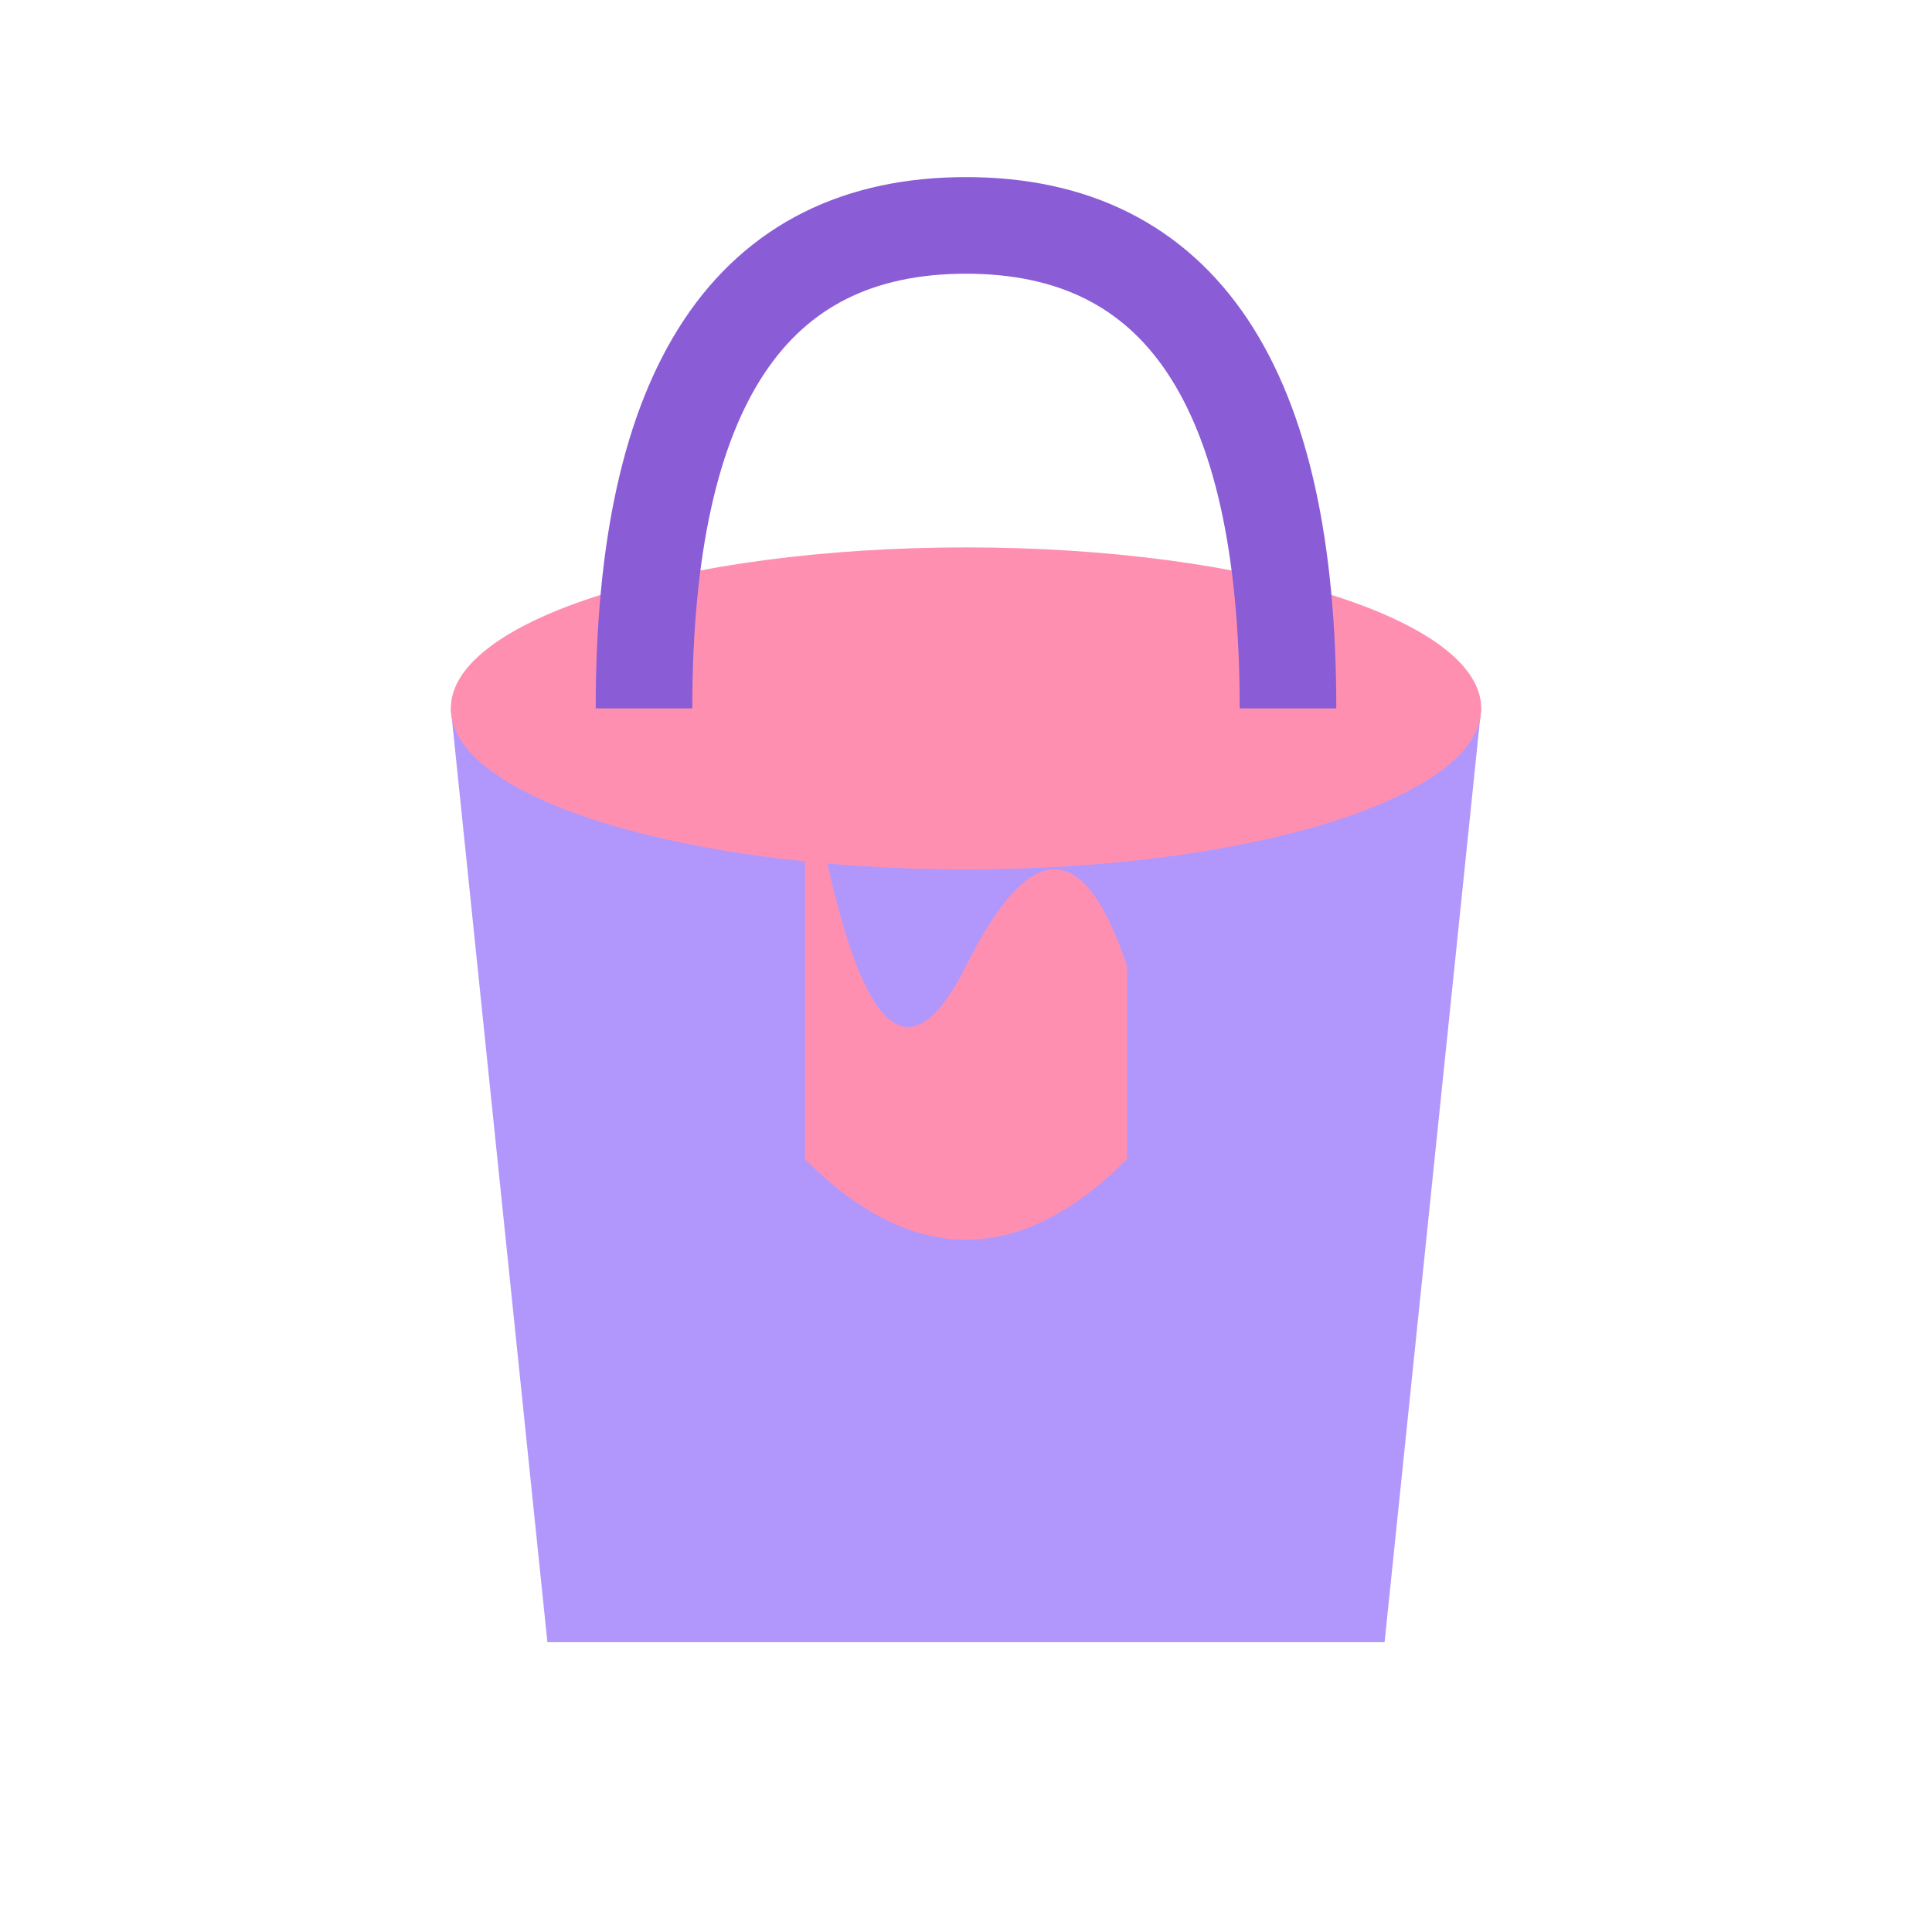
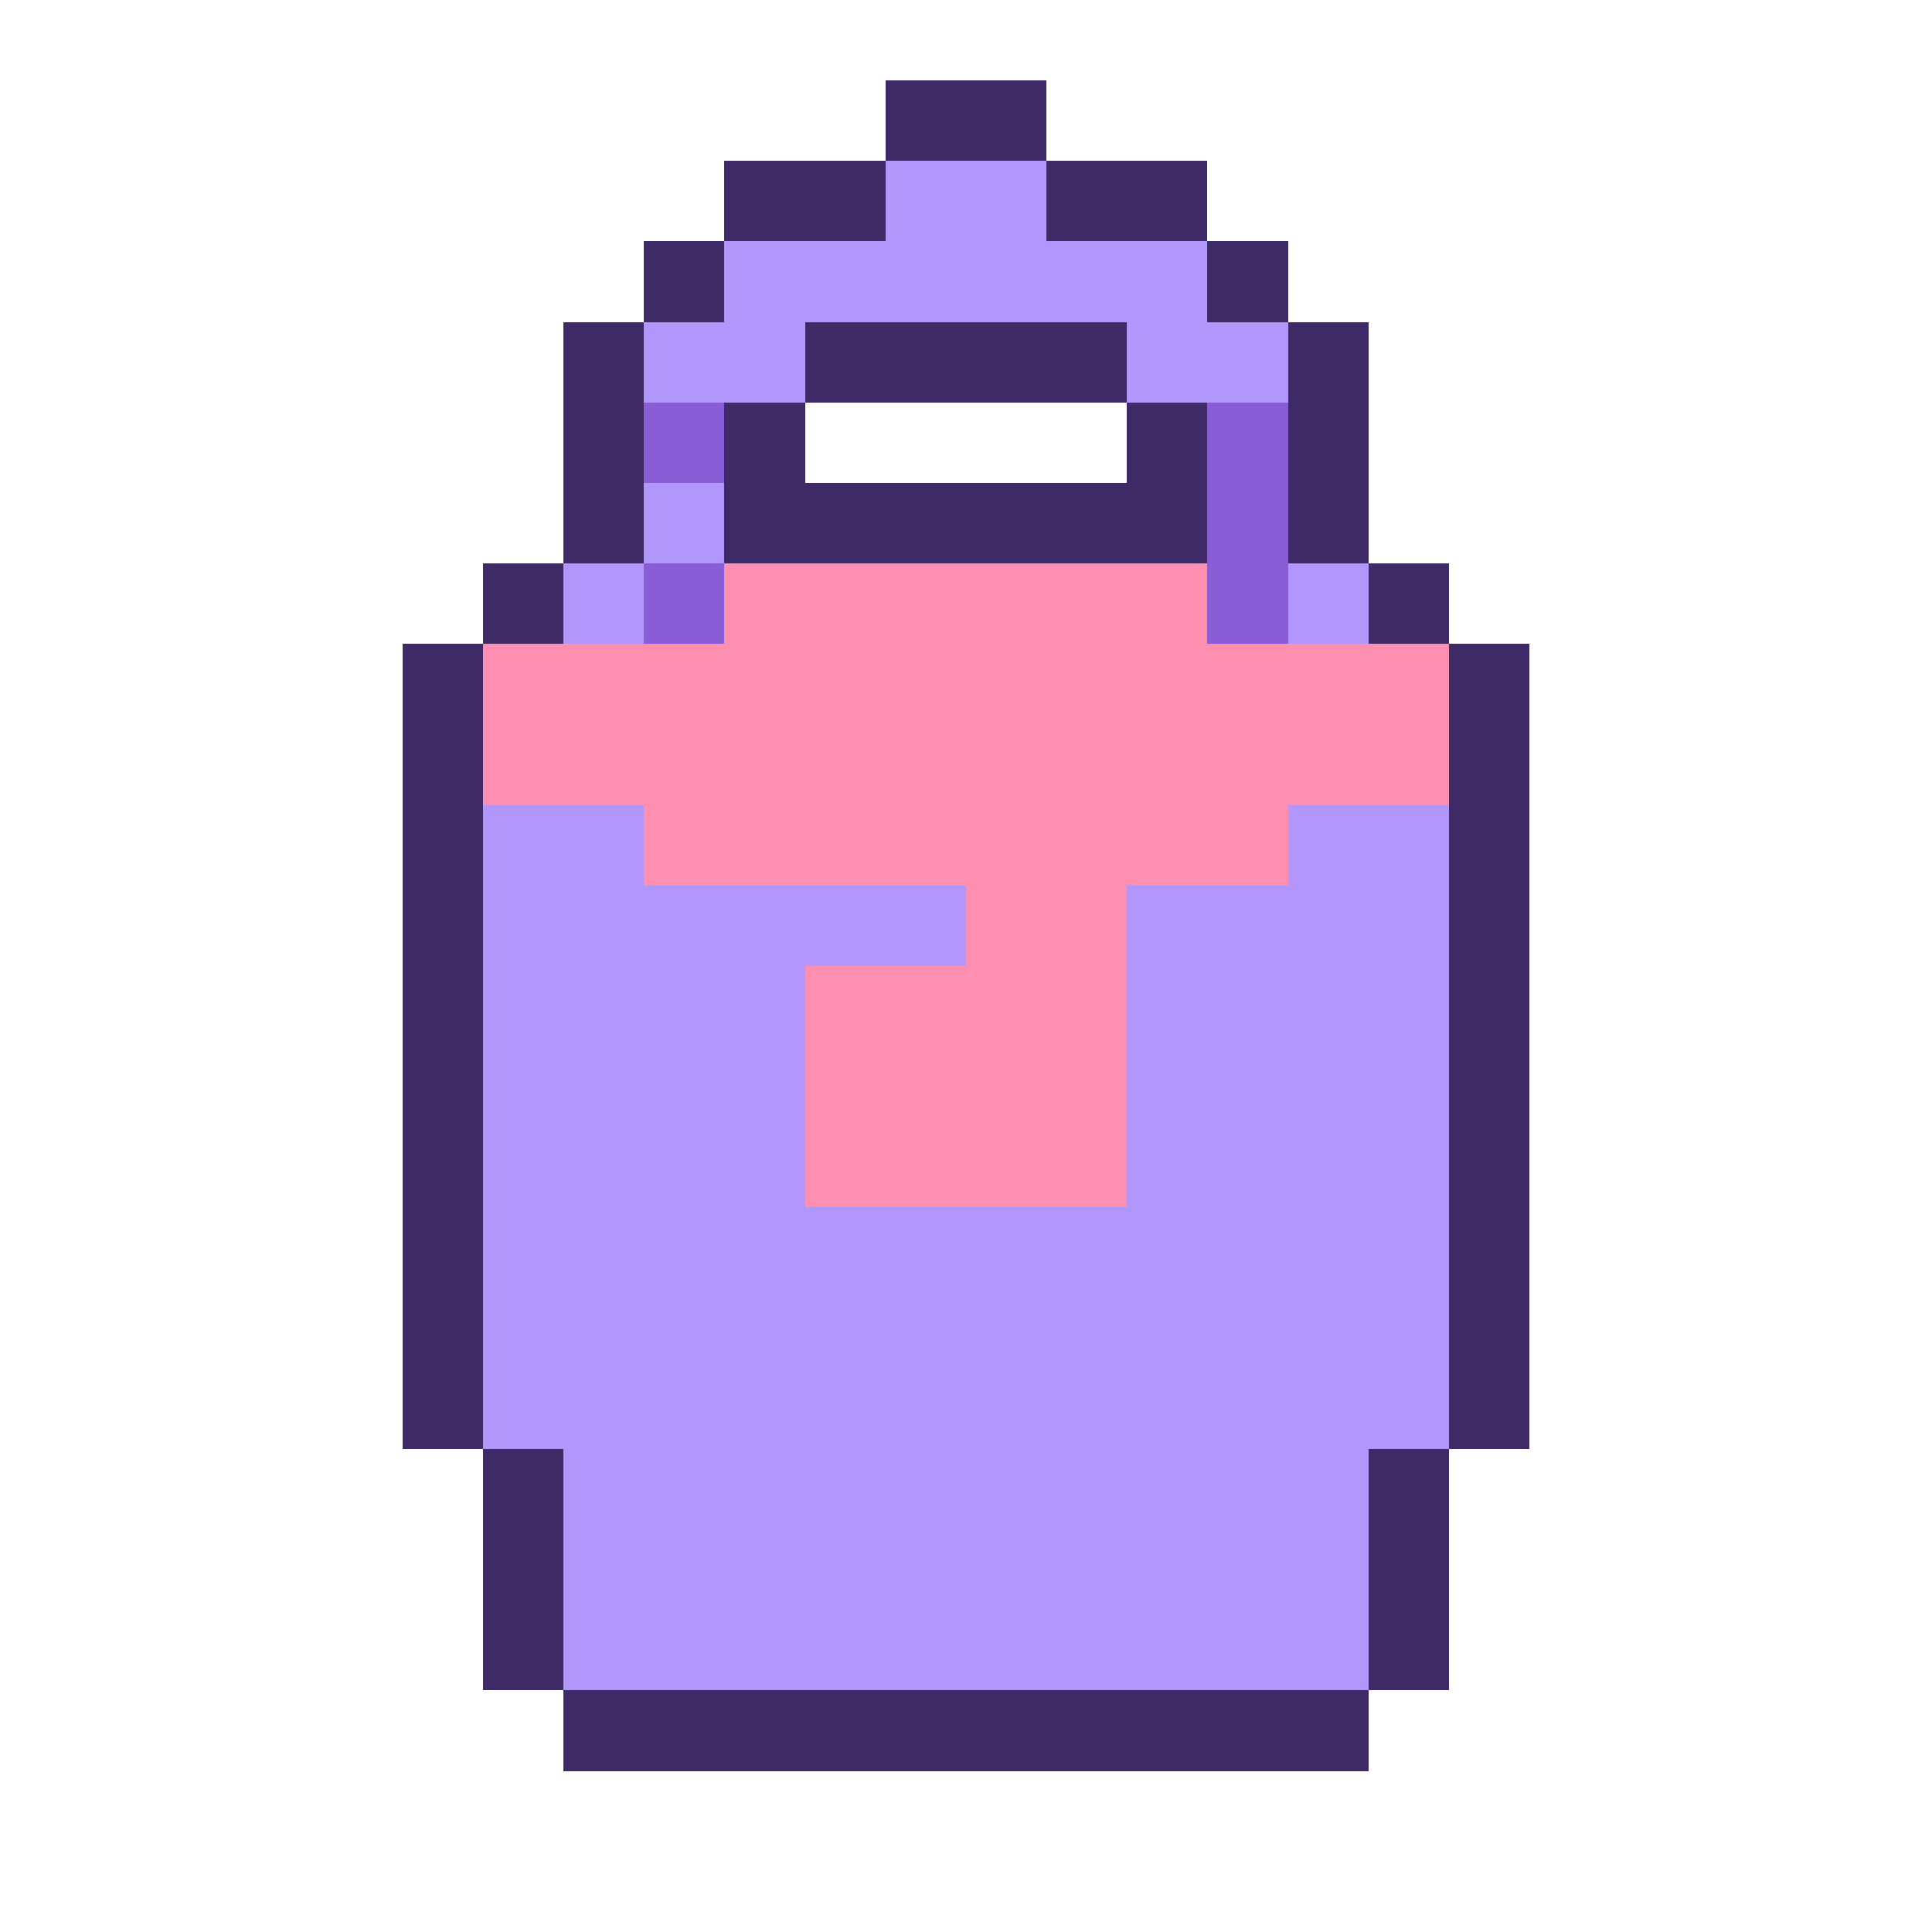
- <svg xmlns="http://www.w3.org/2000/svg" viewBox="-60 -60 120 120">
-   <path d="M-32 -16 H32 L26 42 H-26Z" fill="#b197fc" />
-   <ellipse cx="0" cy="-16" rx="32" ry="10" fill="#ff8fb1" />
-   <path d="M-10 -14 q4 26 10 14 q6 -12 10 0 v12 q-10 10 -20 0z" fill="#ff8fb1" />
-   <path d="M-20 -16 Q-20 -46 0 -46 Q20 -46 20 -16" stroke="#8a5cd6" stroke-width="6" fill="none" />
+ <svg xmlns="http://www.w3.org/2000/svg" viewBox="0 0 24 24" shape-rendering="crispEdges">
+   <path fill="#3d2a66" d="M11 1h2v1h-2zM9 2h2v1h-2zM13 2h2v1h-2zM8 3h1v1h-1zM15 3h1v1h-1zM7 4h1v1h-1zM10 4h4v1h-4zM16 4h1v1h-1zM7 5h1v1h-1zM9 5h1v1h-1zM14 5h1v1h-1zM16 5h1v1h-1zM7 6h1v1h-1zM9 6h6v1h-6zM16 6h1v1h-1zM6 7h1v1h-1zM17 7h1v1h-1zM5 8h1v1h-1zM18 8h1v1h-1zM5 9h1v1h-1zM18 9h1v1h-1zM5 10h1v1h-1zM18 10h1v1h-1zM5 11h1v1h-1zM18 11h1v1h-1zM5 12h1v1h-1zM18 12h1v1h-1zM5 13h1v1h-1zM18 13h1v1h-1zM5 14h1v1h-1zM18 14h1v1h-1zM5 15h1v1h-1zM18 15h1v1h-1zM5 16h1v1h-1zM18 16h1v1h-1zM5 17h1v1h-1zM18 17h1v1h-1zM6 18h1v1h-1zM17 18h1v1h-1zM6 19h1v1h-1zM17 19h1v1h-1zM6 20h1v1h-1zM17 20h1v1h-1zM7 21h10v1h-10z" />
+   <path fill="#b197fc" d="M11 2h2v1h-2zM9 3h6v1h-6zM8 4h2v1h-2zM14 4h2v1h-2zM8 6h1v1h-1zM7 7h1v1h-1zM16 7h1v1h-1zM6 10h2v1h-2zM16 10h2v1h-2zM6 11h6v1h-6zM14 11h4v1h-4zM6 12h4v1h-4zM14 12h4v1h-4zM6 13h4v1h-4zM14 13h4v1h-4zM6 14h4v1h-4zM14 14h4v1h-4zM6 15h12v1h-12zM6 16h12v1h-12zM6 17h12v1h-12zM7 18h10v1h-10zM7 19h10v1h-10zM7 20h10v1h-10z" />
+   <path fill="#8a5cd6" d="M8 5h1v1h-1zM15 5h1v1h-1zM15 6h1v1h-1zM8 7h1v1h-1zM15 7h1v1h-1z" />
+   <path fill="#ff8fb1" d="M9 7h6v1h-6zM6 8h12v1h-12zM6 9h12v1h-12zM8 10h8v1h-8zM12 11h2v1h-2zM10 12h4v1h-4zM10 13h4v1h-4zM10 14h4v1h-4z" />
</svg>
